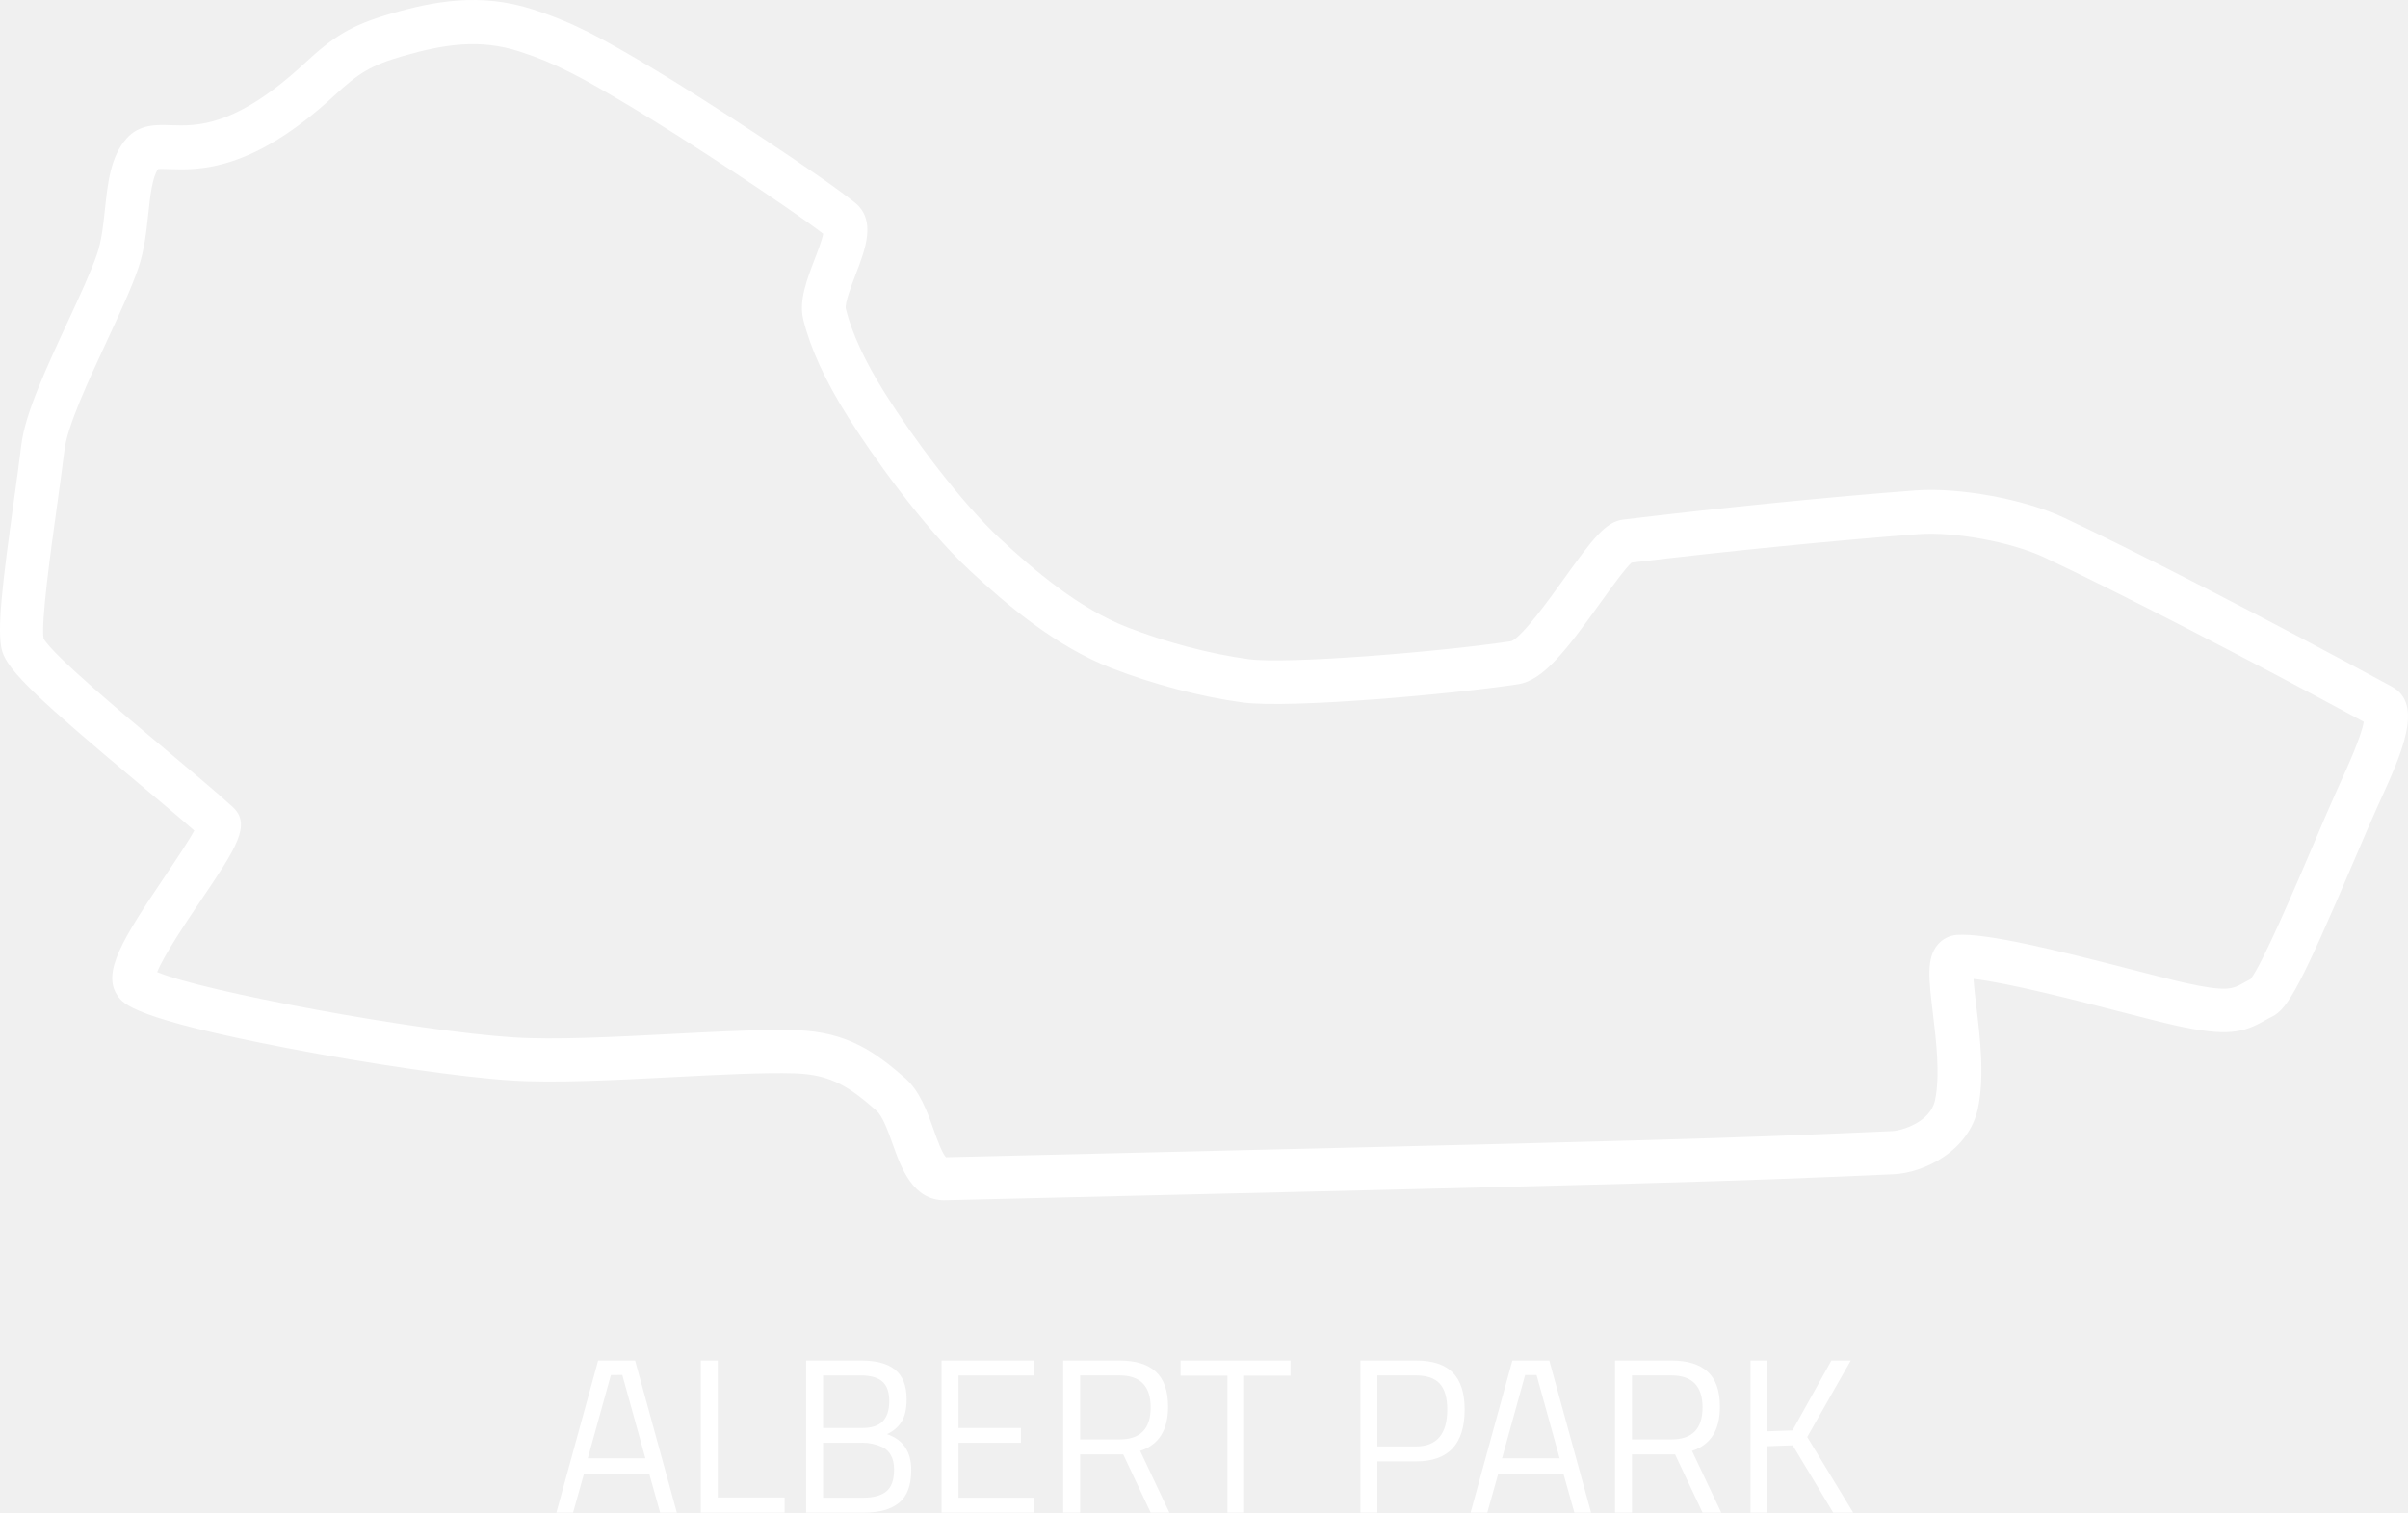
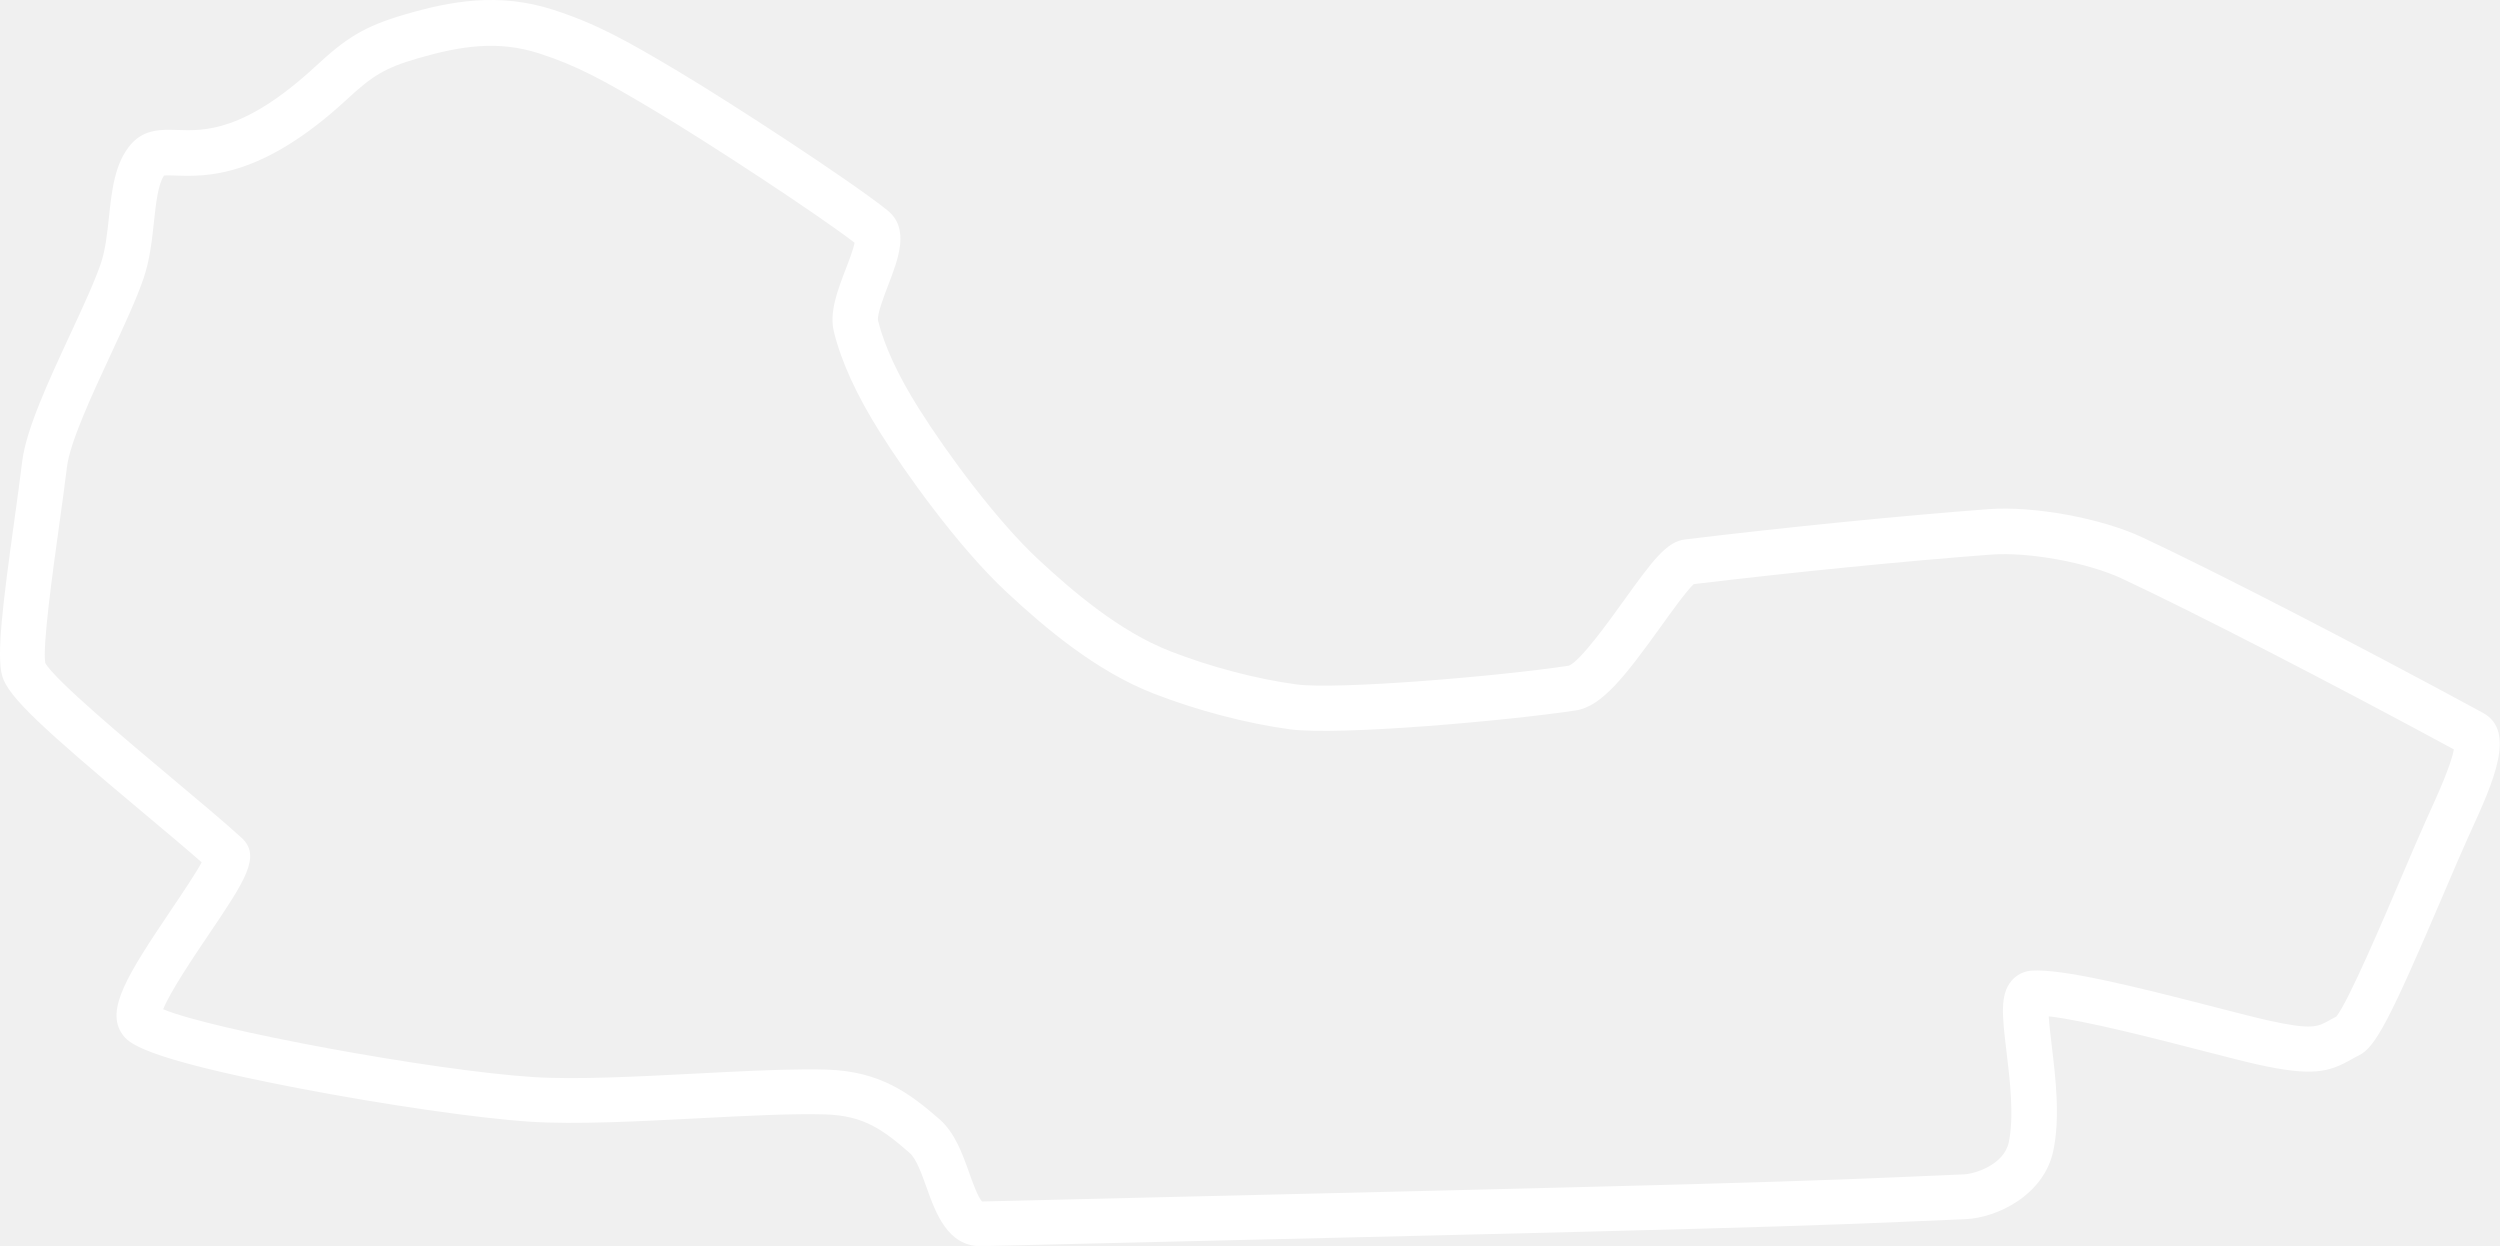
- <svg xmlns="http://www.w3.org/2000/svg" viewBox="0 0 4006.62 2517.11">
+ <svg xmlns="http://www.w3.org/2000/svg" width="4007" height="1997" viewBox="0 0 4007 1997" fill="none">
+   <g clip-path="url(#clip0_13_621)">
+     <path d="M1572 1997.36C1518.8 1997.61 1499.48 1943.52 1485.34 1903.91C1477.5 1881.99 1468.62 1857.11 1457.99 1847.91C1415.23 1810.72 1384.75 1788.02 1322.51 1786.17C1269.92 1784.61 1196.73 1788.39 1119.35 1792.4C1022.8 1797.4 923.01 1802.56 850.35 1797.91C767.07 1792.57 617.27 1770.91 477.64 1744.04C222.64 1694.96 205.36 1670.67 196.07 1657.62C168.53 1618.97 204.07 1562.62 274.66 1457.84C291.42 1432.99 313.02 1400.96 323.26 1382.14C297.88 1359.83 264.59 1331.95 229.72 1302.74C68.72 1167.82 13.39 1117.23 3.64 1083.74C-6 1050.82 4.59 967.13 23.14 833C27.79 799.39 32.27 767.07 35.55 739.86C41.77 688.39 77.55 611.35 112.14 536.74C132.47 492.94 151.69 451.53 161.76 421.85C169.06 400.33 171.9 373.61 174.65 347.77C179.22 304.89 183.97 260.5 210.39 230.67C231.76 206.54 259.81 207.51 284.46 208.33C327.18 209.8 391.69 211.94 506.54 105.61C554.27 61.41 583.12 42.27 649.93 22.89C720.92 2.3 798.78 -12.8 887 15.76C955.15 37.84 1002.2 63.84 1086.23 113.9C1171.05 164.44 1363.23 289.64 1422.31 337.06C1458.62 366.15 1439.98 414.51 1423.57 457.14C1417.22 473.66 1405.38 504.41 1407.3 513.74C1417.3 554.24 1439.3 601.74 1472.65 654.74C1519.18 728.74 1598.87 835.85 1663.92 896.31C1719.92 948.41 1794.64 1012.24 1875.7 1043.81C1940.43 1069.03 2014.15 1088.4 2077.97 1096.96C2142.64 1105.63 2400.42 1084.27 2514.67 1066.96C2533.36 1059.15 2578.46 996.33 2602.79 962.42C2649.61 897.19 2671.55 868.18 2700.66 864.64C2861.33 845.15 3047.75 826.54 3187.1 816.07C3259.73 810.62 3368.1 830.52 3433.95 861.39C3552.58 916.96 3777.07 1032.63 3979.79 1142.63C4033.5 1171.76 3995.92 1254.22 3959.63 1333.84L3956.06 1341.69C3945.76 1364.33 3931.79 1397.07 3917.01 1431.69C3830.19 1635.17 3807.28 1678.85 3780.61 1691.69C3775.86 1694.01 3771.79 1696.3 3767.96 1698.46C3732.46 1718.46 3706.15 1725.68 3618.59 1706.2C3598.1 1701.65 3567.24 1693.69 3531.5 1684.48C3457.8 1665.48 3341.6 1635.48 3283.69 1628.99C3284.58 1642.82 3286.76 1661.16 3288.54 1675.99C3294.67 1727.3 3302.29 1791.1 3291.06 1844.33C3275.83 1916.5 3199.75 1951.92 3150.61 1954.05L3138.77 1954.56C2860.26 1966.56 2831.17 1967.88 1573.51 1997.27C1573.01 1997.27 1572.51 1997.27 1572.01 1997.27M1290.07 1714C1302.34 1713.94 1313.97 1714 1324.88 1714.37C1410.53 1716.9 1457.45 1751.85 1505.71 1793.81C1530.46 1815.34 1542.71 1849.55 1553.43 1879.74C1558.76 1894.66 1567.49 1919.12 1574.01 1925.74C2829.74 1896.13 2858.81 1894.86 3136.68 1882.74L3148.5 1882.22C3164.1 1881.54 3211.92 1867.57 3219.65 1830.81C3228.44 1789.13 3221.56 1731.81 3216.03 1685.74C3209.21 1628.88 3205.1 1594.55 3223.96 1572.14C3227.96 1567.35 3232.89 1563.42 3238.46 1560.6C3244.02 1557.78 3250.1 1556.12 3256.33 1555.73C3305.95 1552.59 3419.01 1580.43 3551.17 1614.49C3586.29 1623.55 3616.63 1631.36 3635.93 1635.66C3705.44 1651.11 3715.15 1645.66 3732.7 1635.79C3736.5 1633.66 3740.45 1631.44 3744.82 1629.2C3764.53 1604.07 3819.5 1475.06 3849.48 1404.7C3864.42 1369.63 3878.54 1336.5 3889.16 1313.08L3892.76 1305.14C3905.13 1277.99 3929.46 1224.54 3932.96 1201.09C3734.22 1093.47 3516.96 981.64 3401.56 927.58C3346.36 901.7 3252.04 884.34 3191.28 888.9C3054.85 899.12 2872.88 917.21 2714.78 936.23C2703.48 946.53 2679.78 979.57 2662.06 1004.23C2604.98 1083.65 2567.39 1132.29 2525.85 1138.64C2419.11 1154.94 2146.2 1179.43 2067.57 1168.94C1998.29 1159.64 1918.57 1138.71 1848.7 1111.51C1756.33 1075.51 1674.84 1006.18 1614.12 949.77C1534 875.23 1448.72 753.91 1411 693.91C1373 633.5 1348.62 580.44 1336.58 531.73C1328.88 500.73 1342.45 465.39 1355.58 431.21C1360.33 418.88 1367.75 399.58 1369.73 389.04C1310.22 343.35 1136.35 229.24 1048.83 177.1C967.83 128.84 925.83 105.6 864.42 85.7C798.69 64.38 739.1 73.38 669.9 93.42C615.9 109.04 596.03 122.25 555.74 159.52C418.91 286.07 329.76 283 282.05 281.4C275.63 281.18 267.23 280.89 262.98 281.34C253.25 295.05 249.82 327.14 246.75 355.62C243.68 384.1 240.26 416.29 230.33 445.51C219 478.89 198.93 522 177.74 567.65C147 633.84 112.13 708.79 107.29 748.8C103.94 776.39 99.39 809.15 94.67 843.21C84.57 915.9 67.8 1036.6 72.58 1062.72C87.86 1090 205.33 1188.43 275.84 1247.5C318.91 1283.6 359.58 1317.69 387.03 1342.68C419.4 1372.12 392.73 1411.68 334.36 1498.11C311.85 1531.46 272.52 1589.76 261.55 1617.61C337.91 1650.02 692.27 1715.92 854.91 1726.33C923.48 1730.7 1021.14 1725.62 1115.7 1720.71C1179.15 1717.41 1239.82 1714.25 1290.07 1714Z" fill="white" />
+   </g>
  <defs>
-     <style>.cls-1{fill:#fff;}</style>
+     <clipPath id="clip0_13_621">
+       <rect width="4007" height="1997" fill="white" />
+     </clipPath>
  </defs>
-   <g id="Layer_2" data-name="Layer 2">
-     <g id="Layer_1-2" data-name="Layer 1">
-       <path class="cls-1" d="M1572,1997.36c-53.2.25-72.52-53.84-86.66-93.45-7.84-21.92-16.72-46.8-27.35-56-42.76-37.19-73.24-59.89-135.48-61.74-52.59-1.56-125.78,2.22-203.16,6.23-96.55,5-196.34,10.16-269,5.51-83.28-5.34-233.08-27-372.71-53.87-255-49.08-272.28-73.37-281.57-86.42-27.54-38.65,8-95,78.59-199.78,16.76-24.85,38.36-56.88,48.6-75.7-25.38-22.31-58.67-50.19-93.54-79.4-161-134.92-216.33-185.51-226.08-219C-6,1050.82,4.59,967.13,23.14,833c4.65-33.61,9.13-65.93,12.41-93.14,6.22-51.47,42-128.51,76.59-203.12,20.33-43.8,39.55-85.21,49.62-114.89,7.3-21.52,10.14-48.24,12.89-74.08,4.57-42.88,9.32-87.27,35.74-117.1,21.37-24.13,49.42-23.16,74.07-22.34,42.72,1.47,107.23,3.61,222.08-102.72,47.73-44.2,76.58-63.34,143.39-82.72C720.92,2.3,798.78-12.8,887,15.76c68.15,22.08,115.2,48.08,199.23,98.14,84.82,50.54,277,175.74,336.08,223.16,36.31,29.09,17.67,77.45,1.26,120.08-6.35,16.52-18.19,47.27-16.27,56.6,10,40.5,32,88,65.35,141,46.53,74,126.22,181.11,191.27,241.57,56,52.1,130.72,115.93,211.78,147.5,64.73,25.22,138.45,44.59,202.27,53.15,64.67,8.67,322.45-12.69,436.7-30,18.69-7.81,63.79-70.63,88.12-104.54,46.82-65.23,68.76-94.24,97.87-97.78,160.67-19.49,347.09-38.1,486.44-48.57,72.63-5.45,181,14.45,246.85,45.32,118.63,55.57,343.12,171.24,545.84,281.24,53.71,29.13,16.13,111.59-20.16,191.21l-3.57,7.85c-10.3,22.64-24.27,55.38-39.05,90-86.82,203.48-109.73,247.16-136.4,260-4.75,2.32-8.82,4.61-12.65,6.77-35.5,20-61.81,27.22-149.37,7.74-20.49-4.55-51.35-12.51-87.09-21.72-73.7-19-189.9-49-247.81-55.49.89,13.83,3.07,32.17,4.85,47,6.13,51.31,13.75,115.11,2.52,168.34-15.23,72.17-91.31,107.59-140.45,109.72l-11.84.51c-278.51,12-307.6,13.32-1565.26,42.71-.5,0-1,0-1.5,0M1290.07,1714c12.27-.06,23.9,0,34.81.37,85.65,2.53,132.57,37.48,180.83,79.44,24.75,21.53,37,55.74,47.72,85.93,5.33,14.92,14.06,39.38,20.58,46,1255.73-29.61,1284.8-30.88,1562.67-43l11.82-.52c15.6-.68,63.42-14.65,71.15-51.41,8.79-41.68,1.91-99-3.62-145.07-6.82-56.86-10.93-91.19,7.93-113.6a45.93,45.93,0,0,1,32.37-16.41c49.62-3.14,162.68,24.7,294.84,58.76,35.12,9.06,65.46,16.87,84.76,21.17,69.51,15.45,79.22,10,96.77.13,3.8-2.13,7.75-4.35,12.12-6.59,19.71-25.13,74.68-154.14,104.66-224.5,14.94-35.07,29.06-68.2,39.68-91.62l3.6-7.94c12.37-27.15,36.7-80.6,40.2-104.05-198.74-107.62-416-219.45-531.4-273.51-55.2-25.88-149.52-43.24-210.28-38.68-136.43,10.22-318.4,28.31-476.5,47.33-11.3,10.3-35,43.34-52.72,68-57.08,79.42-94.67,128.06-136.21,134.41-106.74,16.3-379.65,40.79-458.28,30.3-69.28-9.3-149-30.23-218.87-57.43-92.37-36-173.86-105.33-234.58-161.74C1534,875.23,1448.72,753.91,1411,693.91c-38-60.41-62.38-113.47-74.42-162.18-7.7-31,5.87-66.34,19-100.52,4.75-12.33,12.17-31.63,14.15-42.17-59.51-45.69-233.38-159.8-320.9-211.94-81-48.26-123-71.5-184.41-91.4-65.73-21.32-125.32-12.32-194.52,7.72-54,15.62-73.87,28.83-114.16,66.1C418.91,286.07,329.76,283,282.05,281.4c-6.42-.22-14.82-.51-19.07-.06-9.73,13.71-13.16,45.8-16.23,74.28s-6.49,60.67-16.42,89.89C219,478.89,198.93,522,177.74,567.65,147,633.84,112.13,708.79,107.29,748.8c-3.35,27.59-7.9,60.35-12.62,94.41C84.57,915.9,67.8,1036.6,72.58,1062.72,87.86,1090,205.33,1188.43,275.84,1247.5c43.07,36.1,83.74,70.19,111.19,95.18,32.37,29.44,5.7,69-52.67,155.43-22.51,33.35-61.84,91.65-72.81,119.5,76.36,32.41,430.72,98.31,593.36,108.72,68.57,4.37,166.23-.71,260.79-5.62,63.45-3.3,124.12-6.46,174.37-6.71" />
-       <path class="cls-1" d="M925.73,2517.11,995.24,2264h61.46l69.51,253.16H1098.4L1080.11,2452H971.82l-18.29,65.12Zm90.73-229L978,2426.75h95.85l-38.41-138.66Z" />
-       <path class="cls-1" d="M1305.47,2517.11H1166.08V2264h28.17v227.92h111.22Z" />
-       <path class="cls-1" d="M1341.32,2264h91.83q37.66,0,56.52,15.55t18.84,48.84q0,23.77-8.23,37.13t-24.33,21q40.24,13.9,40.24,59.63,0,38.06-20.12,54.51t-58.17,16.46h-96.58Zm90.73,24.87h-62.56v87.44h65.12q23.42,0,34.21-11.16t10.79-33.65q0-22.5-11.52-32.56T1432.05,2288.82Zm2.93,111.95h-65.49v91.46h67.31q24.89,0,37.87-10.42t13-36.77q0-13.9-5.31-23.41a30.82,30.82,0,0,0-14.08-13.54A79.77,79.77,0,0,0,1435,2400.77Z" />
-       <path class="cls-1" d="M1566.68,2517.11V2264h154v24.87H1594.85v87.44h103.9v24.51h-103.9v91.46H1720.7v24.88Z" />
-       <path class="cls-1" d="M1797.16,2420.16v97H1769V2264h93.66q40.23,0,60.54,18.66t20.31,58.17q0,58.53-46.47,73.53l48.66,102.8h-31.1l-45.73-97Zm65.85-24.87q51.59,0,51.58-53.24t-51.94-53.23h-65.49v106.47Z" />
-       <path class="cls-1" d="M1964.35,2289.19V2264h182.92v25.24h-77.19v227.92h-27.8V2289.19Z" />
-       <path class="cls-1" d="M2356.16,2431.87h-64.39v85.24H2263.6V2264h92.56q41.34,0,61.1,20.12t19.75,61.46Q2437,2431.87,2356.16,2431.87ZM2291.77,2407h64q52.3,0,52.31-61.46,0-29.27-12.44-43t-39.87-13.72h-64Z" />
-       <path class="cls-1" d="M2446.89,2517.11,2516.4,2264h61.46l69.51,253.16h-27.8L2601.28,2452H2493l-18.3,65.12Zm90.73-229-38.41,138.66h95.85l-38.42-138.66Z" />
-       <path class="cls-1" d="M2715.42,2420.16v97h-28.17V2264h93.65q40.24,0,60.55,18.66t20.3,58.17q0,58.53-46.46,73.53l48.66,102.8h-31.1l-45.73-97Zm65.85-24.87q51.58,0,51.58-53.24t-51.95-53.23h-65.48v106.47Z" />
-       <path class="cls-1" d="M2940.78,2517.11h-28.17V2264h28.17v117.8l41.7-1.46L3047.24,2264h32.19L3007,2391.26l76.46,125.85h-33.29l-67.32-112-42.07,1.47Z" />
-     </g>
-   </g>
</svg>
